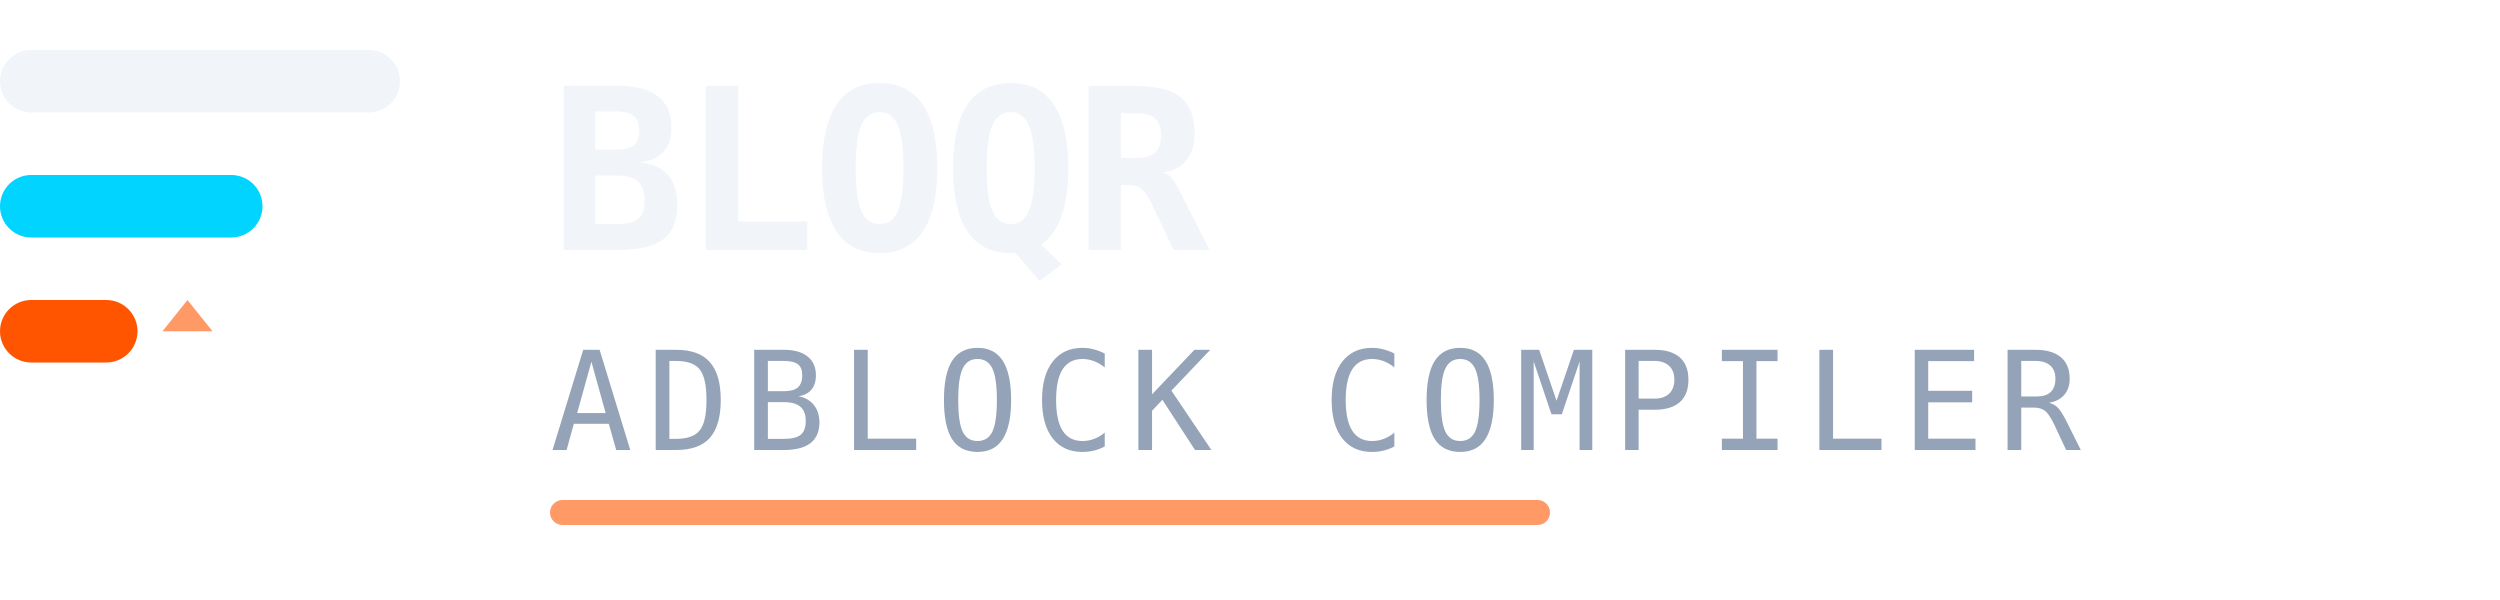
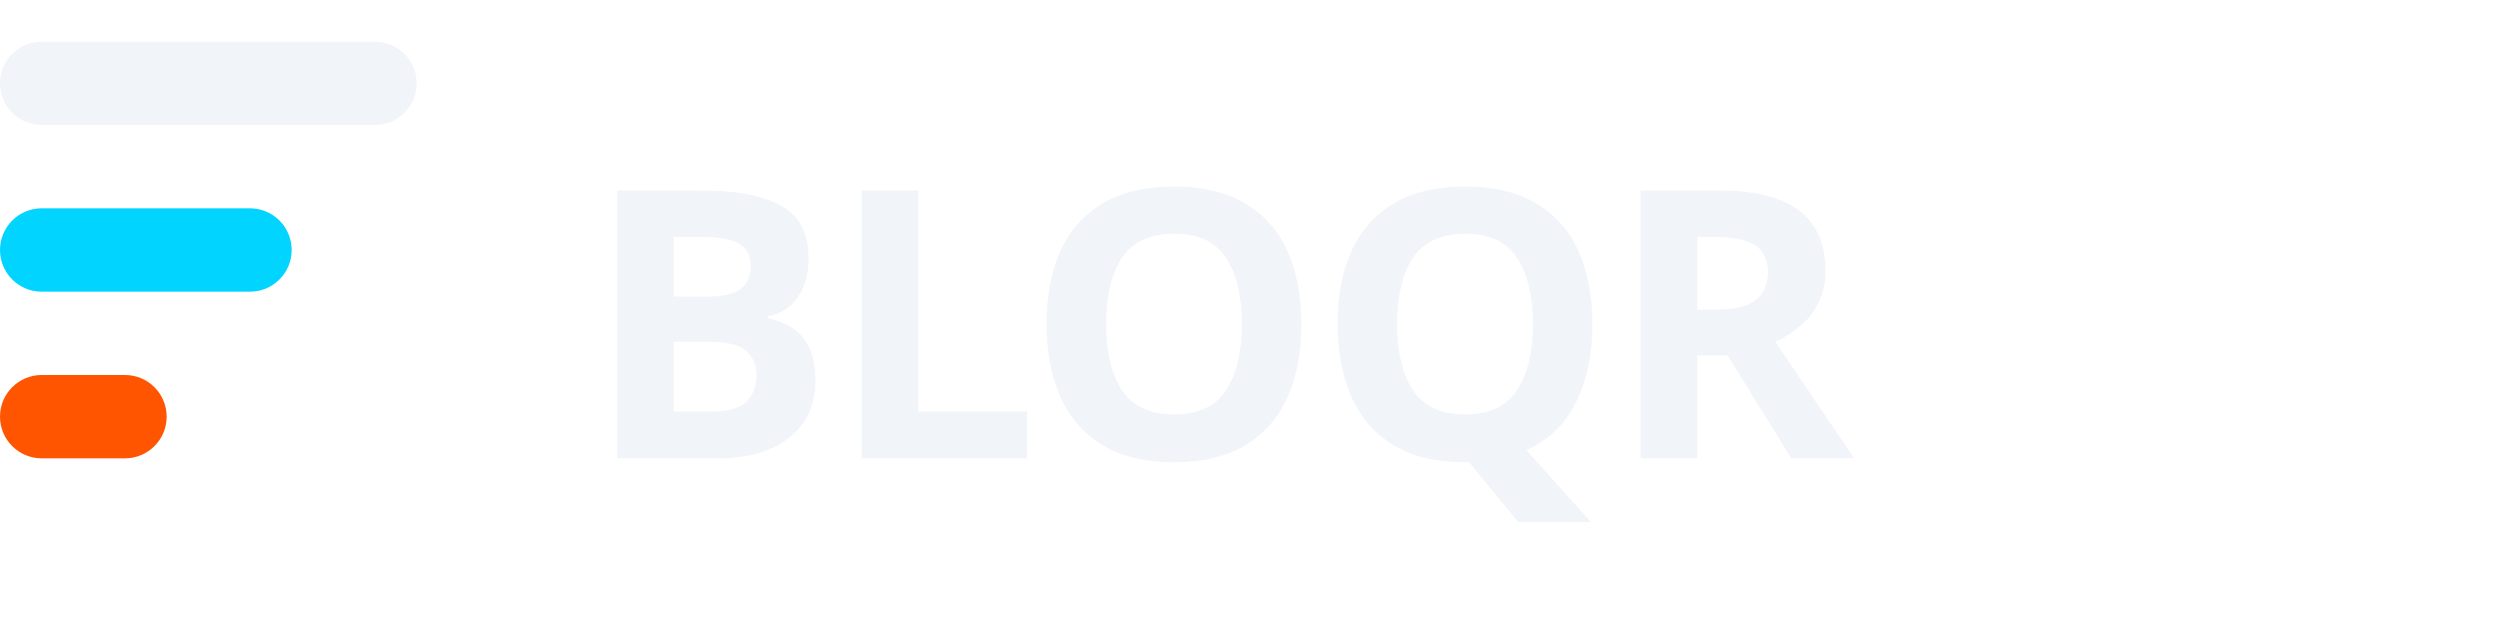
- <svg xmlns="http://www.w3.org/2000/svg" viewBox="0 0 200 48" fill="none">
-   <g>
-     <rect x="0" y="4" width="32" height="5" rx="2.5" fill="#F1F5F9" />
-     <rect x="0" y="14" width="21" height="5" rx="2.5" fill="#00D4FF" />
-     <rect x="0" y="24" width="11" height="5" rx="2.5" fill="#FF5500" />
-     <path d="M13 26.5 L17 26.5 L15 24 Z" fill="#FF5500" opacity="0.6" />
-   </g>
-   <text x="44" y="20" font-family="'Space Grotesk', 'JetBrains Mono', monospace" font-size="18" font-weight="800" letter-spacing="-0.02em" fill="#F1F5F9">BLOQR</text>
-   <text x="44" y="36" font-family="'Space Grotesk', 'JetBrains Mono', monospace" font-size="11" font-weight="400" letter-spacing="0.1em" fill="#94A3B8">ADBLOCK COMPILER</text>
-   <rect x="44" y="40" width="80" height="2" rx="1" fill="#FF5500" opacity="0.6" />
+ <svg xmlns="http://www.w3.org/2000/svg" viewBox="0 0 120 30" fill="none">
+   <rect x="0" y="2" width="20" height="4" rx="2" fill="#F1F5F9" />
+   <rect x="0" y="10" width="14" height="4" rx="2" fill="#00D4FF" />
+   <rect x="0" y="18" width="8" height="4" rx="2" fill="#FF5500" />
+   <text x="28" y="22" font-family="'Space Grotesk', system-ui, sans-serif" font-size="18" font-weight="800" letter-spacing="-0.02em" fill="#F1F5F9">BLOQR</text>
</svg>
